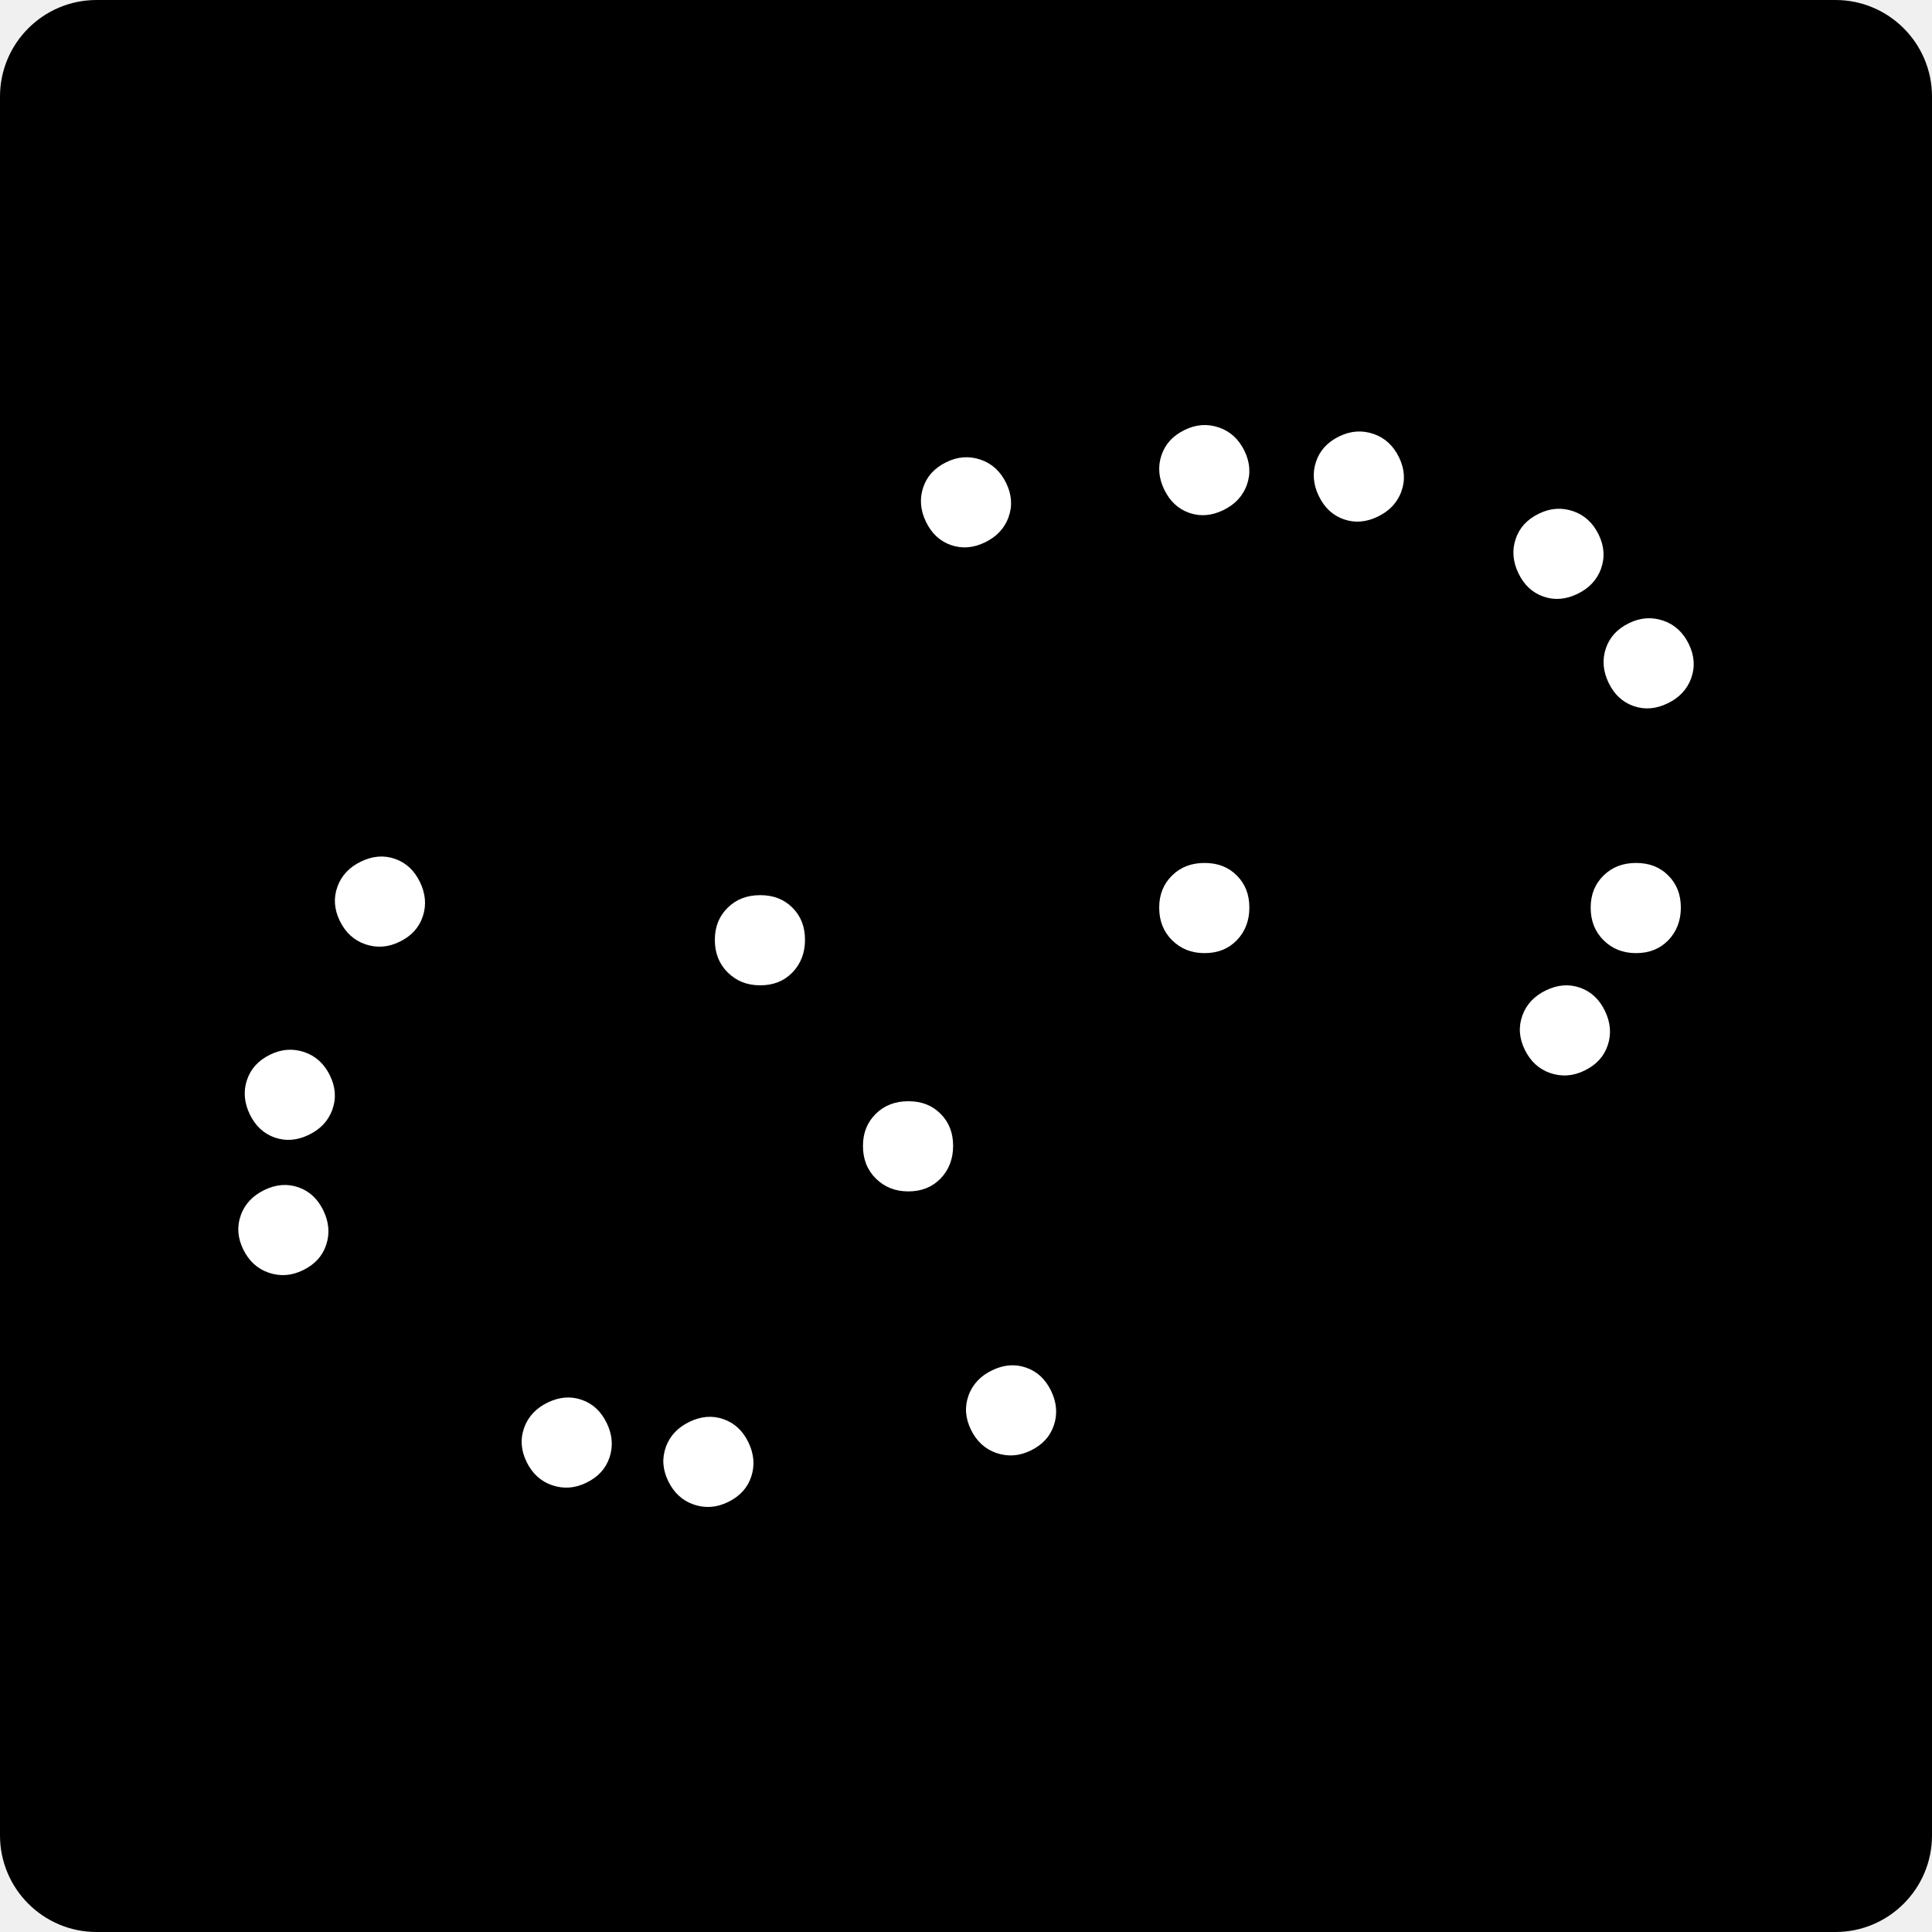
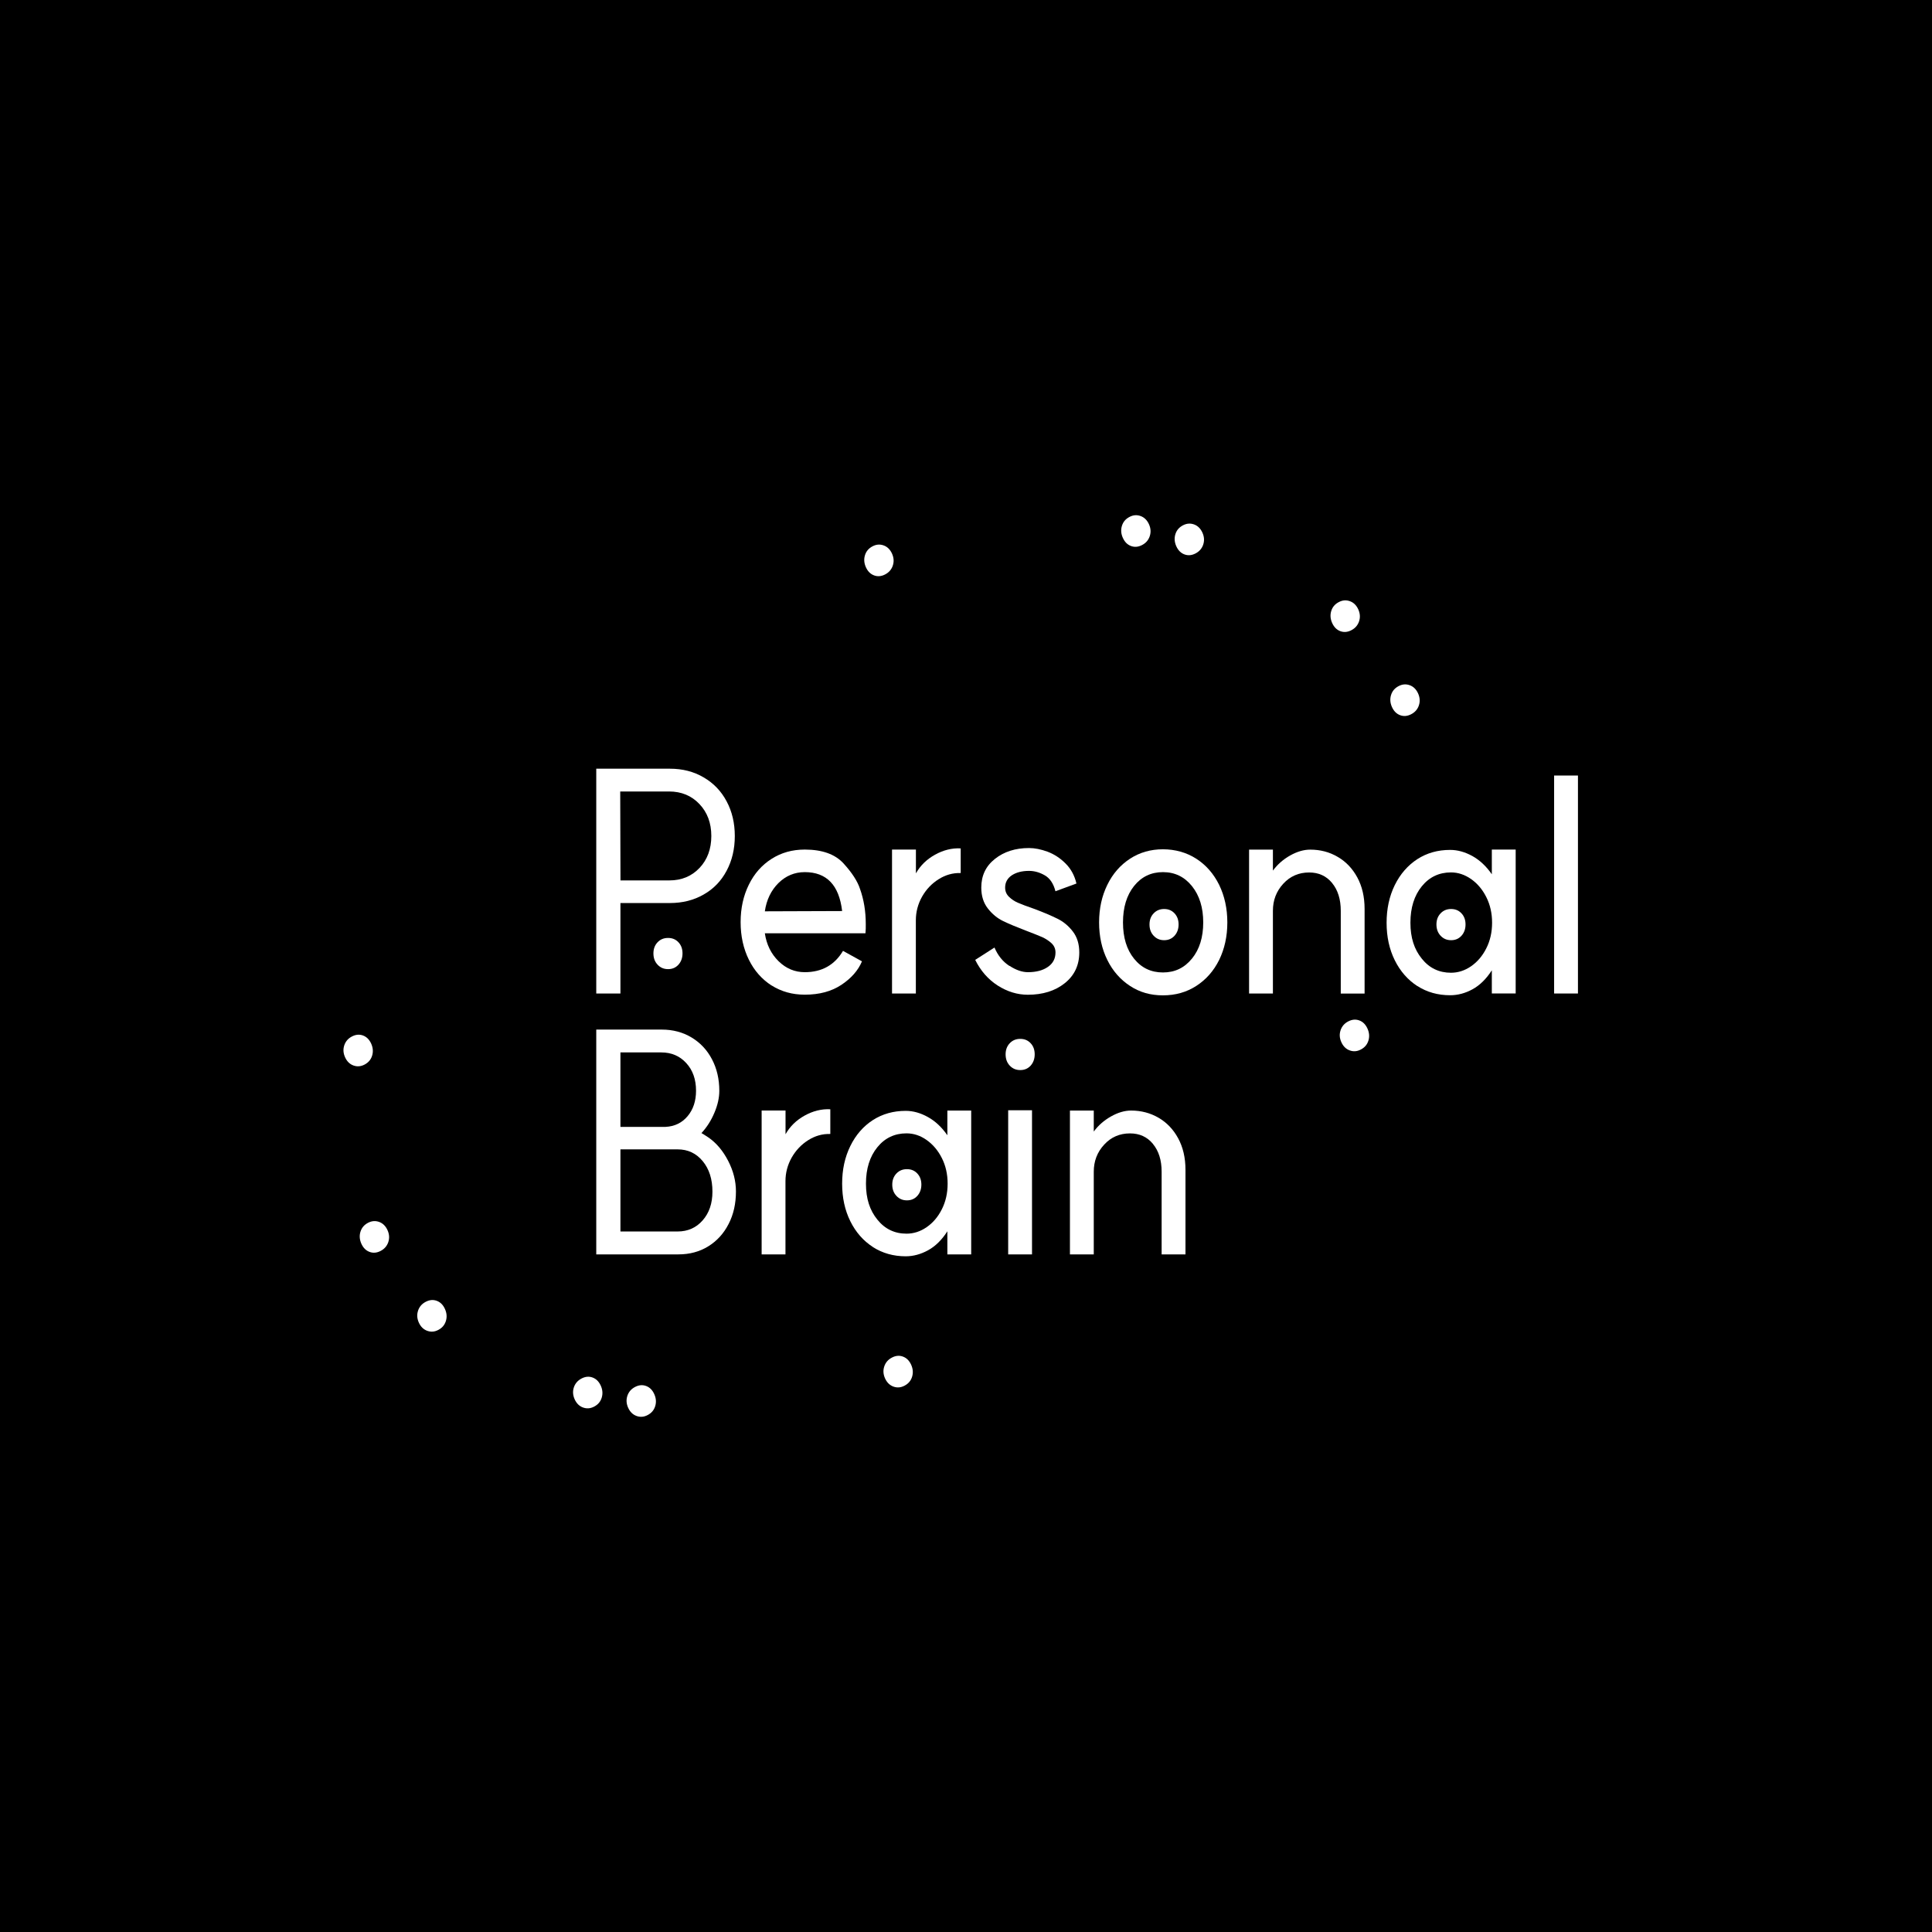
- <svg xmlns="http://www.w3.org/2000/svg" width="300" height="300" viewBox="0 0 300 300" fill="none">
-   <rect width="300" height="300" rx="15" fill="black" />
-   <path d="M262.609 105.318C261.958 107.066 260.757 108.34 258.954 109.214C257.152 110.088 255.4 110.238 253.673 109.639C251.946 109.039 250.669 107.841 249.793 106.043C248.917 104.244 248.767 102.446 249.342 100.723C249.918 98.975 251.095 97.676 252.922 96.777C254.749 95.878 256.501 95.778 258.279 96.378C260.031 96.977 261.357 98.201 262.233 99.999C263.11 101.797 263.235 103.57 262.609 105.293V105.318Z" fill="white" />
-   <path d="M248.609 88.318C247.958 90.067 246.757 91.34 244.954 92.214C243.152 93.088 241.4 93.238 239.673 92.639C237.946 92.039 236.669 90.841 235.793 89.043C234.917 87.245 234.767 85.446 235.342 83.723C235.918 81.975 237.095 80.676 238.922 79.777C240.749 78.878 242.501 78.778 244.279 79.378C246.031 79.977 247.357 81.201 248.233 82.999C249.11 84.797 249.235 86.57 248.609 88.293V88.318Z" fill="white" />
-   <path d="M217.609 76.318C216.958 78.067 215.757 79.34 213.954 80.214C212.152 81.088 210.4 81.238 208.673 80.639C206.946 80.039 205.669 78.841 204.793 77.043C203.917 75.245 203.767 73.446 204.342 71.723C204.918 69.975 206.095 68.676 207.922 67.777C209.749 66.878 211.501 66.778 213.279 67.378C215.031 67.977 216.357 69.201 217.233 70.999C218.11 72.797 218.235 74.57 217.609 76.293V76.318Z" fill="white" />
-   <path d="M156.609 80.318C155.958 82.067 154.757 83.34 152.954 84.214C151.152 85.088 149.4 85.238 147.673 84.639C145.946 84.039 144.669 82.841 143.793 81.043C142.917 79.245 142.767 77.446 143.342 75.723C143.918 73.975 145.095 72.676 146.922 71.777C148.749 70.878 150.501 70.778 152.279 71.378C154.031 71.977 155.357 73.201 156.233 74.999C157.11 76.797 157.235 78.57 156.609 80.293V80.318Z" fill="white" />
-   <path d="M193.609 75.318C192.958 77.067 191.757 78.34 189.954 79.214C188.152 80.088 186.4 80.238 184.673 79.639C182.946 79.039 181.669 77.841 180.793 76.043C179.917 74.245 179.767 72.446 180.342 70.723C180.918 68.975 182.095 67.676 183.922 66.777C185.749 65.878 187.501 65.778 189.279 66.378C191.031 66.977 192.357 68.201 193.233 69.999C194.11 71.797 194.235 73.57 193.609 75.293V75.318Z" fill="white" />
-   <path d="M51.609 172.318C50.958 174.066 49.757 175.34 47.954 176.214C46.152 177.088 44.4 177.238 42.673 176.639C40.946 176.039 39.669 174.841 38.793 173.043C37.917 171.244 37.767 169.446 38.343 167.723C38.918 165.975 40.095 164.676 41.922 163.777C43.749 162.878 45.501 162.778 47.279 163.378C49.031 163.977 50.357 165.201 51.233 166.999C52.109 168.797 52.235 170.57 51.609 172.293V172.318Z" fill="white" />
-   <path d="M52.391 137.682C53.042 135.934 54.243 134.66 56.046 133.786C57.848 132.912 59.6 132.762 61.327 133.361C63.054 133.961 64.331 135.159 65.207 136.957C66.083 138.756 66.233 140.554 65.657 142.277C65.082 144.025 63.905 145.324 62.078 146.223C60.251 147.122 58.499 147.222 56.721 146.622C54.969 146.023 53.643 144.799 52.767 143.001C51.891 141.203 51.765 139.43 52.391 137.707V137.682Z" fill="white" />
-   <path d="M37.391 188.682C38.042 186.934 39.243 185.66 41.046 184.786C42.848 183.912 44.6 183.762 46.327 184.361C48.054 184.961 49.331 186.159 50.207 187.957C51.083 189.756 51.233 191.554 50.657 193.277C50.082 195.025 48.905 196.324 47.078 197.223C45.251 198.122 43.499 198.222 41.721 197.622C39.969 197.023 38.643 195.799 37.767 194.001C36.891 192.203 36.765 190.43 37.391 188.707V188.682Z" fill="white" />
-   <path d="M81.391 221.682C82.042 219.934 83.243 218.66 85.046 217.786C86.848 216.912 88.6 216.762 90.327 217.361C92.054 217.961 93.331 219.159 94.207 220.957C95.083 222.756 95.233 224.554 94.657 226.277C94.082 228.025 92.905 229.324 91.078 230.223C89.251 231.122 87.499 231.222 85.722 230.622C83.969 230.023 82.643 228.799 81.767 227.001C80.891 225.203 80.765 223.43 81.391 221.707V221.682Z" fill="white" />
-   <path d="M150.391 216.682C151.042 214.934 152.243 213.66 154.046 212.786C155.848 211.912 157.6 211.762 159.327 212.361C161.054 212.961 162.331 214.159 163.207 215.957C164.083 217.756 164.233 219.554 163.658 221.277C163.082 223.025 161.905 224.324 160.078 225.223C158.251 226.122 156.499 226.222 154.721 225.622C152.969 225.023 151.643 223.799 150.767 222.001C149.89 220.203 149.765 218.43 150.391 216.707V216.682Z" fill="white" />
-   <path d="M103.391 224.682C104.042 222.934 105.243 221.66 107.046 220.786C108.848 219.912 110.6 219.762 112.327 220.361C114.054 220.961 115.331 222.159 116.207 223.957C117.083 225.756 117.233 227.554 116.658 229.277C116.082 231.025 114.905 232.324 113.078 233.223C111.251 234.122 109.499 234.222 107.721 233.622C105.969 233.023 104.643 231.799 103.767 230.001C102.89 228.203 102.765 226.43 103.391 224.707V224.682Z" fill="white" />
-   <path d="M236.391 157.682C237.042 155.934 238.243 154.66 240.046 153.786C241.848 152.912 243.6 152.762 245.327 153.361C247.054 153.961 248.331 155.159 249.207 156.957C250.083 158.756 250.233 160.554 249.658 162.277C249.082 164.025 247.905 165.324 246.078 166.223C244.251 167.122 242.499 167.222 240.721 166.622C238.969 166.023 237.643 164.799 236.767 163.001C235.89 161.203 235.765 159.43 236.391 157.707V157.682Z" fill="white" />
-   <path d="M112.996 140.949C114.336 139.633 116.004 139 118.051 139C120.097 139 121.74 139.633 123.054 140.949C124.368 142.266 125 143.911 125 145.937C125 147.962 124.343 149.658 123.054 151C121.74 152.342 120.097 153 118.051 153C116.004 153 114.361 152.342 112.996 151C111.657 149.658 111 147.987 111 145.937C111 143.886 111.682 142.241 112.996 140.949Z" fill="white" />
-   <path d="M181.996 135.949C183.336 134.633 185.004 134 187.051 134C189.097 134 190.74 134.633 192.054 135.949C193.368 137.266 194 138.911 194 140.937C194 142.962 193.343 144.658 192.054 146C190.74 147.342 189.097 148 187.051 148C185.004 148 183.361 147.342 181.996 146C180.657 144.658 180 142.987 180 140.937C180 138.886 180.682 137.24 181.996 135.949Z" fill="white" />
-   <path d="M248.996 135.949C250.336 134.633 252.004 134 254.051 134C256.097 134 257.74 134.633 259.054 135.949C260.368 137.266 261 138.911 261 140.937C261 142.962 260.343 144.658 259.054 146C257.74 147.342 256.097 148 254.051 148C252.004 148 250.361 147.342 248.996 146C247.657 144.658 247 142.987 247 140.937C247 138.886 247.682 137.24 248.996 135.949Z" fill="white" />
-   <path d="M135.996 172.949C137.336 171.633 139.004 171 141.051 171C143.097 171 144.74 171.633 146.054 172.949C147.368 174.266 148 175.911 148 177.937C148 179.962 147.343 181.658 146.054 183C144.74 184.342 143.097 185 141.051 185C139.004 185 137.361 184.342 135.996 183C134.657 181.658 134 179.987 134 177.937C134 175.886 134.682 174.241 135.996 172.949Z" fill="white" />
+ <svg xmlns="http://www.w3.org/2000/svg" width="90" height="90" viewBox="0 0 90 90" fill="none">
+   <rect width="90" height="90" fill="black" />
+   <path d="M66.097 32.861C66.033 33.045 65.916 33.179 65.739 33.271C65.563 33.363 65.392 33.379 65.223 33.316C65.055 33.253 64.93 33.127 64.844 32.938C64.758 32.749 64.744 32.559 64.8 32.378C64.856 32.194 64.971 32.058 65.15 31.963C65.329 31.869 65.5 31.858 65.673 31.921C65.845 31.984 65.974 32.113 66.06 32.302C66.145 32.491 66.158 32.678 66.097 32.859V32.861Z" fill="white" />
+   <path d="M63.31 28.947C63.247 29.131 63.129 29.265 62.953 29.357C62.777 29.449 62.606 29.465 62.437 29.402C62.268 29.339 62.144 29.212 62.058 29.023C61.972 28.834 61.958 28.645 62.014 28.464C62.07 28.28 62.185 28.143 62.364 28.049C62.542 27.954 62.714 27.944 62.887 28.007C63.059 28.07 63.188 28.198 63.274 28.388C63.359 28.577 63.372 28.763 63.31 28.945V28.947Z" fill="white" />
+   <path d="M56.05 25.372C55.986 25.555 55.869 25.689 55.693 25.781C55.516 25.873 55.345 25.889 55.176 25.826C55.008 25.763 54.883 25.637 54.797 25.448C54.712 25.259 54.697 25.07 54.753 24.888C54.809 24.704 54.924 24.568 55.103 24.473C55.282 24.379 55.453 24.368 55.627 24.431C55.798 24.494 55.927 24.623 56.013 24.812C56.099 25.001 56.111 25.188 56.05 25.369V25.372Z" fill="white" />
+   <path d="M41.59 26.349C41.526 26.533 41.409 26.667 41.233 26.759C41.056 26.851 40.885 26.866 40.716 26.803C40.548 26.74 40.423 26.614 40.337 26.425C40.252 26.236 40.237 26.047 40.293 25.866C40.349 25.682 40.465 25.545 40.643 25.451C40.822 25.356 40.993 25.345 41.167 25.409C41.338 25.471 41.467 25.6 41.553 25.789C41.639 25.979 41.651 26.165 41.59 26.346V26.349Z" fill="white" />
+   <path d="M53.559 24.98C53.496 25.164 53.379 25.298 53.202 25.39C53.026 25.482 52.855 25.498 52.686 25.435C52.517 25.372 52.393 25.246 52.307 25.056C52.221 24.867 52.207 24.678 52.263 24.497C52.319 24.313 52.434 24.176 52.613 24.082C52.791 23.987 52.963 23.977 53.136 24.04C53.307 24.103 53.437 24.232 53.523 24.421C53.608 24.61 53.621 24.796 53.559 24.978V24.98Z" fill="white" />
+   <path d="M18.088 57.864C18.024 58.047 17.907 58.181 17.731 58.273C17.555 58.365 17.383 58.381 17.215 58.318C17.046 58.255 16.921 58.129 16.835 57.94C16.75 57.751 16.735 57.562 16.791 57.38C16.848 57.196 16.962 57.06 17.141 56.965C17.32 56.871 17.491 56.86 17.665 56.923C17.836 56.986 17.965 57.115 18.051 57.304C18.137 57.493 18.149 57.68 18.088 57.861V57.864Z" fill="white" />
+   <path d="M16.038 48.692C16.102 48.508 16.219 48.374 16.395 48.283C16.572 48.191 16.743 48.175 16.912 48.238C17.08 48.301 17.205 48.427 17.291 48.616C17.376 48.805 17.391 48.995 17.335 49.176C17.279 49.36 17.163 49.496 16.985 49.591C16.806 49.685 16.635 49.696 16.461 49.633C16.29 49.57 16.16 49.441 16.075 49.252C15.989 49.063 15.977 48.876 16.038 48.695V48.692Z" fill="white" />
+   <path d="M19.475 61.053C19.538 60.869 19.656 60.735 19.832 60.643C20.008 60.551 20.179 60.535 20.348 60.598C20.517 60.661 20.642 60.788 20.727 60.977C20.813 61.166 20.828 61.355 20.771 61.536C20.715 61.72 20.6 61.857 20.422 61.951C20.243 62.046 20.072 62.056 19.898 61.993C19.727 61.93 19.597 61.802 19.511 61.612C19.426 61.423 19.414 61.237 19.475 61.056V61.053Z" fill="white" />
+   <path d="M26.733 64.626C26.797 64.442 26.915 64.308 27.091 64.216C27.267 64.124 27.438 64.108 27.607 64.171C27.776 64.234 27.9 64.36 27.986 64.549C28.072 64.739 28.086 64.928 28.03 65.109C27.974 65.293 27.859 65.43 27.68 65.524C27.502 65.619 27.33 65.629 27.157 65.566C26.985 65.503 26.856 65.374 26.77 65.185C26.685 64.996 26.672 64.81 26.733 64.628V64.626Z" fill="white" />
+   <path d="M41.193 63.651C41.256 63.467 41.373 63.333 41.55 63.241C41.726 63.149 41.897 63.133 42.066 63.197C42.235 63.26 42.359 63.386 42.445 63.575C42.531 63.764 42.545 63.953 42.489 64.134C42.433 64.318 42.318 64.455 42.139 64.549C41.961 64.644 41.789 64.655 41.616 64.592C41.444 64.528 41.315 64.4 41.229 64.211C41.144 64.022 41.131 63.835 41.193 63.654V63.651Z" fill="white" />
+   <path d="M29.226 65.02C29.289 64.836 29.407 64.702 29.583 64.61C29.759 64.518 29.93 64.502 30.099 64.565C30.268 64.628 30.393 64.754 30.478 64.944C30.564 65.133 30.578 65.322 30.522 65.503C30.466 65.687 30.351 65.824 30.172 65.918C29.994 66.013 29.823 66.023 29.649 65.96C29.478 65.897 29.348 65.769 29.262 65.579C29.177 65.39 29.165 65.204 29.226 65.022V65.02Z" fill="white" />
+   <path d="M62.449 47.991C62.513 47.807 62.63 47.673 62.806 47.581C62.983 47.489 63.154 47.473 63.323 47.536C63.492 47.599 63.616 47.726 63.702 47.915C63.788 48.104 63.802 48.293 63.746 48.474C63.69 48.658 63.575 48.795 63.396 48.889C63.218 48.984 63.046 48.995 62.873 48.931C62.701 48.868 62.572 48.74 62.486 48.55C62.4 48.361 62.388 48.175 62.449 47.994V47.991Z" fill="white" />
+   <path d="M27.776 35.809H31.206C31.796 35.809 32.319 35.943 32.779 36.214C33.239 36.482 33.596 36.852 33.848 37.328C34.102 37.8 34.23 38.342 34.23 38.946C34.23 39.55 34.102 40.089 33.848 40.564C33.596 41.04 33.239 41.41 32.779 41.67C32.319 41.935 31.793 42.067 31.206 42.067H28.902V46.281H27.776V35.812V35.809ZM32.586 40.433C32.953 40.044 33.136 39.547 33.136 38.943C33.136 38.339 32.95 37.843 32.581 37.454C32.212 37.065 31.739 36.87 31.167 36.87H28.892L28.904 41.013H31.182C31.752 41.013 32.221 40.819 32.588 40.43L32.586 40.433Z" fill="white" />
+   <path d="M35.942 45.908C35.492 45.619 35.137 45.219 34.885 44.707C34.631 44.192 34.501 43.611 34.501 42.957C34.501 42.303 34.631 41.723 34.885 41.21C35.137 40.695 35.492 40.296 35.942 40.01C36.392 39.721 36.908 39.576 37.49 39.576C38.3 39.576 38.904 39.792 39.298 40.225C39.69 40.656 39.946 41.05 40.061 41.405C40.24 41.904 40.331 42.45 40.331 43.044C40.331 43.218 40.331 43.33 40.323 43.383C40.316 43.435 40.316 43.467 40.316 43.475H35.629C35.707 44.003 35.922 44.436 36.27 44.778C36.62 45.12 37.026 45.288 37.49 45.288C38.283 45.288 38.877 44.957 39.271 44.295L40.154 44.783C39.976 45.206 39.658 45.569 39.198 45.876C38.738 46.183 38.168 46.336 37.49 46.336C36.908 46.336 36.394 46.191 35.942 45.905V45.908ZM39.23 42.44C39.088 41.231 38.508 40.627 37.49 40.627C37.016 40.627 36.607 40.798 36.262 41.137C35.92 41.478 35.707 41.917 35.629 42.453L39.23 42.44Z" fill="white" />
+   <path d="M41.556 39.576H42.667V40.685C42.872 40.32 43.168 40.031 43.557 39.815C43.946 39.6 44.345 39.5 44.753 39.521V40.669C44.386 40.659 44.044 40.756 43.724 40.958C43.403 41.16 43.146 41.431 42.953 41.77C42.762 42.111 42.664 42.479 42.664 42.871V46.281H41.554V39.579L41.556 39.576Z" fill="white" />
+   <path d="M47.029 44.993C47.332 45.191 47.618 45.288 47.885 45.288C48.269 45.288 48.58 45.206 48.814 45.043C49.052 44.88 49.169 44.654 49.169 44.368C49.169 44.197 49.105 44.053 48.981 43.937C48.856 43.822 48.712 43.73 48.553 43.656C48.391 43.585 48.132 43.483 47.775 43.346C47.347 43.183 46.999 43.036 46.73 42.907C46.461 42.776 46.224 42.584 46.021 42.324C45.815 42.064 45.712 41.739 45.712 41.347C45.712 40.79 45.923 40.346 46.349 40.01C46.772 39.674 47.3 39.505 47.936 39.505C48.205 39.505 48.492 39.563 48.8 39.676C49.108 39.792 49.387 39.973 49.636 40.223C49.886 40.47 50.057 40.782 50.145 41.158L49.167 41.518C49.076 41.163 48.912 40.916 48.672 40.777C48.43 40.638 48.186 40.569 47.936 40.569C47.606 40.569 47.337 40.64 47.131 40.777C46.926 40.916 46.823 41.108 46.823 41.347C46.823 41.52 46.884 41.662 47.004 41.778C47.124 41.894 47.261 41.985 47.413 42.051C47.564 42.119 47.833 42.219 48.218 42.353C48.648 42.516 48.995 42.666 49.267 42.8C49.538 42.934 49.776 43.131 49.976 43.391C50.177 43.651 50.277 43.977 50.277 44.368C50.277 44.962 50.052 45.44 49.602 45.8C49.152 46.16 48.577 46.339 47.88 46.339C47.391 46.339 46.921 46.194 46.473 45.908C46.026 45.619 45.681 45.222 45.429 44.715L46.327 44.14C46.486 44.515 46.718 44.799 47.021 44.996L47.029 44.993Z" fill="white" />
+   <path d="M51.584 41.218C51.836 40.701 52.191 40.296 52.641 40.002C53.091 39.71 53.602 39.563 54.172 39.563C54.742 39.563 55.271 39.71 55.726 40.002C56.181 40.294 56.535 40.701 56.792 41.218C57.044 41.736 57.174 42.322 57.174 42.971C57.174 43.619 57.044 44.205 56.792 44.72C56.538 45.232 56.183 45.634 55.726 45.929C55.268 46.223 54.755 46.367 54.172 46.367C53.59 46.367 53.091 46.223 52.641 45.929C52.191 45.634 51.836 45.232 51.584 44.72C51.33 44.208 51.2 43.625 51.2 42.971C51.2 42.316 51.33 41.736 51.584 41.218ZM55.528 44.654C55.877 44.224 56.051 43.661 56.051 42.971C56.051 42.28 55.877 41.717 55.528 41.281C55.178 40.845 54.728 40.627 54.175 40.627C53.622 40.627 53.174 40.843 52.829 41.273C52.484 41.707 52.313 42.272 52.313 42.971C52.313 43.669 52.484 44.234 52.829 44.66C53.174 45.088 53.62 45.301 54.175 45.301C54.73 45.301 55.18 45.085 55.528 44.652V44.654Z" fill="white" />
+   <path d="M62.054 41.132C61.785 40.806 61.43 40.643 60.985 40.643C60.503 40.643 60.099 40.819 59.779 41.168C59.456 41.52 59.297 41.938 59.297 42.427V46.281H58.187V39.579H59.297V40.556C59.51 40.267 59.779 40.033 60.099 39.852C60.422 39.671 60.733 39.579 61.036 39.579C61.501 39.579 61.927 39.689 62.309 39.913C62.693 40.133 62.998 40.451 63.226 40.869C63.453 41.286 63.568 41.778 63.568 42.343V46.283H62.458V42.429C62.458 41.893 62.323 41.46 62.054 41.134V41.132Z" fill="white" />
+   <path d="M66.024 45.934C65.579 45.645 65.229 45.246 64.974 44.733C64.72 44.221 64.593 43.638 64.593 42.986C64.593 42.335 64.72 41.749 64.974 41.231C65.229 40.714 65.581 40.312 66.024 40.023C66.472 39.734 66.98 39.592 67.553 39.592C67.903 39.592 68.245 39.689 68.59 39.878C68.935 40.07 69.236 40.354 69.495 40.727V39.576H70.606V46.278H69.495V45.201C69.236 45.603 68.937 45.897 68.597 46.084C68.257 46.27 67.91 46.362 67.553 46.362C66.983 46.362 66.472 46.22 66.024 45.931V45.934ZM66.234 44.66C66.584 45.098 67.039 45.314 67.592 45.314C67.922 45.314 68.235 45.214 68.529 45.012C68.822 44.809 69.06 44.531 69.238 44.176C69.417 43.822 69.507 43.425 69.507 42.984C69.507 42.542 69.417 42.146 69.238 41.791C69.06 41.436 68.822 41.155 68.529 40.95C68.235 40.745 67.922 40.64 67.592 40.64C67.039 40.64 66.584 40.856 66.234 41.286C65.882 41.717 65.703 42.285 65.703 42.984C65.703 43.682 65.879 44.224 66.234 44.66Z" fill="white" />
+   <path d="M73.507 36.127V46.281H72.397V36.127H73.507Z" fill="white" />
+   <path d="M30.632 43.895C30.761 43.759 30.923 43.693 31.121 43.693C31.319 43.693 31.478 43.759 31.605 43.895C31.733 44.032 31.794 44.203 31.794 44.413C31.794 44.623 31.73 44.799 31.605 44.938C31.478 45.078 31.319 45.146 31.121 45.146C30.923 45.146 30.764 45.078 30.632 44.938C30.502 44.799 30.439 44.626 30.439 44.413C30.439 44.2 30.505 44.029 30.632 43.895Z" fill="white" />
+   <path d="M53.741 42.548C53.871 42.411 54.032 42.345 54.23 42.345C54.428 42.345 54.587 42.411 54.715 42.548C54.842 42.684 54.903 42.855 54.903 43.065C54.903 43.275 54.84 43.451 54.715 43.59C54.587 43.73 54.428 43.798 54.23 43.798C54.032 43.798 53.873 43.73 53.741 43.59C53.611 43.451 53.548 43.278 53.548 43.065C53.548 42.852 53.614 42.681 53.741 42.548Z" fill="white" />
+   <path d="M67.108 42.548C67.238 42.411 67.399 42.345 67.597 42.345C67.796 42.345 67.955 42.411 68.082 42.548C68.209 42.684 68.27 42.855 68.27 43.065C68.27 43.275 68.207 43.451 68.082 43.59C67.955 43.73 67.796 43.798 67.597 43.798C67.399 43.798 67.24 43.73 67.108 43.59C66.979 43.451 66.915 43.278 66.915 43.065C66.915 42.852 66.981 42.681 67.108 42.548Z" fill="white" />
+   <path d="M27.776 47.962H30.829C31.346 47.962 31.808 48.085 32.216 48.33C32.622 48.574 32.941 48.913 33.166 49.344C33.393 49.775 33.508 50.266 33.508 50.812C33.508 51.138 33.432 51.48 33.278 51.84C33.126 52.2 32.926 52.515 32.676 52.783C32.747 52.822 32.855 52.89 32.997 52.985C33.371 53.242 33.679 53.608 33.921 54.078C34.164 54.548 34.283 55.024 34.283 55.502C34.283 56.067 34.171 56.574 33.941 57.018C33.714 57.464 33.395 57.811 32.992 58.06C32.588 58.31 32.123 58.434 31.605 58.434H27.776V47.965V47.962ZM31.006 52.494C31.424 52.473 31.766 52.31 32.03 51.997C32.292 51.685 32.424 51.291 32.424 50.81C32.424 50.284 32.273 49.853 31.969 49.523C31.666 49.191 31.279 49.026 30.805 49.026H28.902V52.494H31.006ZM31.568 57.367C32.04 57.367 32.429 57.196 32.733 56.849C33.036 56.505 33.188 56.059 33.188 55.512C33.188 54.926 33.036 54.453 32.733 54.088C32.429 53.723 32.043 53.542 31.568 53.542H28.902V57.367H31.568Z" fill="white" />
+   <path d="M35.482 51.732H36.593V52.838C36.798 52.473 37.094 52.184 37.483 51.968C37.872 51.753 38.271 51.653 38.679 51.674V52.825C38.312 52.814 37.97 52.911 37.649 53.114C37.329 53.316 37.072 53.587 36.879 53.925C36.688 54.267 36.59 54.632 36.59 55.026V58.434H35.48V51.732H35.482Z" fill="white" />
+   <path d="M40.661 58.089C40.215 57.8 39.865 57.401 39.611 56.889C39.357 56.377 39.23 55.793 39.23 55.139C39.23 54.485 39.357 53.904 39.611 53.387C39.865 52.869 40.218 52.465 40.661 52.178C41.108 51.892 41.617 51.748 42.19 51.748C42.539 51.748 42.882 51.845 43.227 52.037C43.572 52.228 43.873 52.512 44.132 52.885V51.734H45.242V58.436H44.132V57.359C43.873 57.761 43.574 58.055 43.234 58.242C42.894 58.428 42.547 58.523 42.19 58.523C41.62 58.523 41.108 58.378 40.661 58.092V58.089ZM40.871 56.815C41.221 57.251 41.676 57.469 42.229 57.469C42.559 57.469 42.872 57.37 43.166 57.167C43.459 56.965 43.696 56.689 43.875 56.332C44.054 55.977 44.144 55.581 44.144 55.139C44.144 54.698 44.054 54.301 43.875 53.947C43.696 53.592 43.459 53.313 43.166 53.106C42.872 52.898 42.559 52.796 42.229 52.796C41.676 52.796 41.221 53.011 40.871 53.442C40.519 53.873 40.34 54.44 40.34 55.139C40.34 55.838 40.516 56.379 40.871 56.815Z" fill="white" />
+   <path d="M47.038 48.598C47.168 48.461 47.329 48.395 47.527 48.395C47.725 48.395 47.884 48.461 48.012 48.598C48.139 48.734 48.2 48.905 48.2 49.115C48.2 49.325 48.136 49.502 48.012 49.641C47.884 49.78 47.725 49.848 47.527 49.848C47.329 49.848 47.17 49.78 47.038 49.641C46.908 49.502 46.845 49.328 46.845 49.115C46.845 48.903 46.911 48.732 47.038 48.598ZM48.075 51.719V58.434H46.965V51.719H48.075Z" fill="white" />
+   <path d="M41.759 54.666C41.888 54.53 42.05 54.464 42.248 54.464C42.446 54.464 42.605 54.53 42.732 54.666C42.859 54.803 42.921 54.974 42.921 55.184C42.921 55.394 42.857 55.57 42.732 55.709C42.605 55.849 42.446 55.917 42.248 55.917C42.05 55.917 41.891 55.849 41.759 55.709C41.629 55.57 41.565 55.397 41.565 55.184C41.565 54.971 41.632 54.8 41.759 54.666Z" fill="white" />
+   <path d="M53.709 53.287C53.44 52.961 53.086 52.798 52.64 52.798C52.158 52.798 51.755 52.972 51.434 53.324C51.111 53.673 50.952 54.094 50.952 54.582V58.436H49.842V51.734H50.952V52.712C51.165 52.423 51.434 52.189 51.755 52.008C52.078 51.826 52.388 51.734 52.692 51.734C53.157 51.734 53.582 51.845 53.964 52.066C54.345 52.286 54.654 52.604 54.881 53.022C55.109 53.44 55.224 53.931 55.224 54.496V58.436H54.113V54.582C54.113 54.046 53.978 53.615 53.709 53.29V53.287Z" fill="white" />
</svg>
